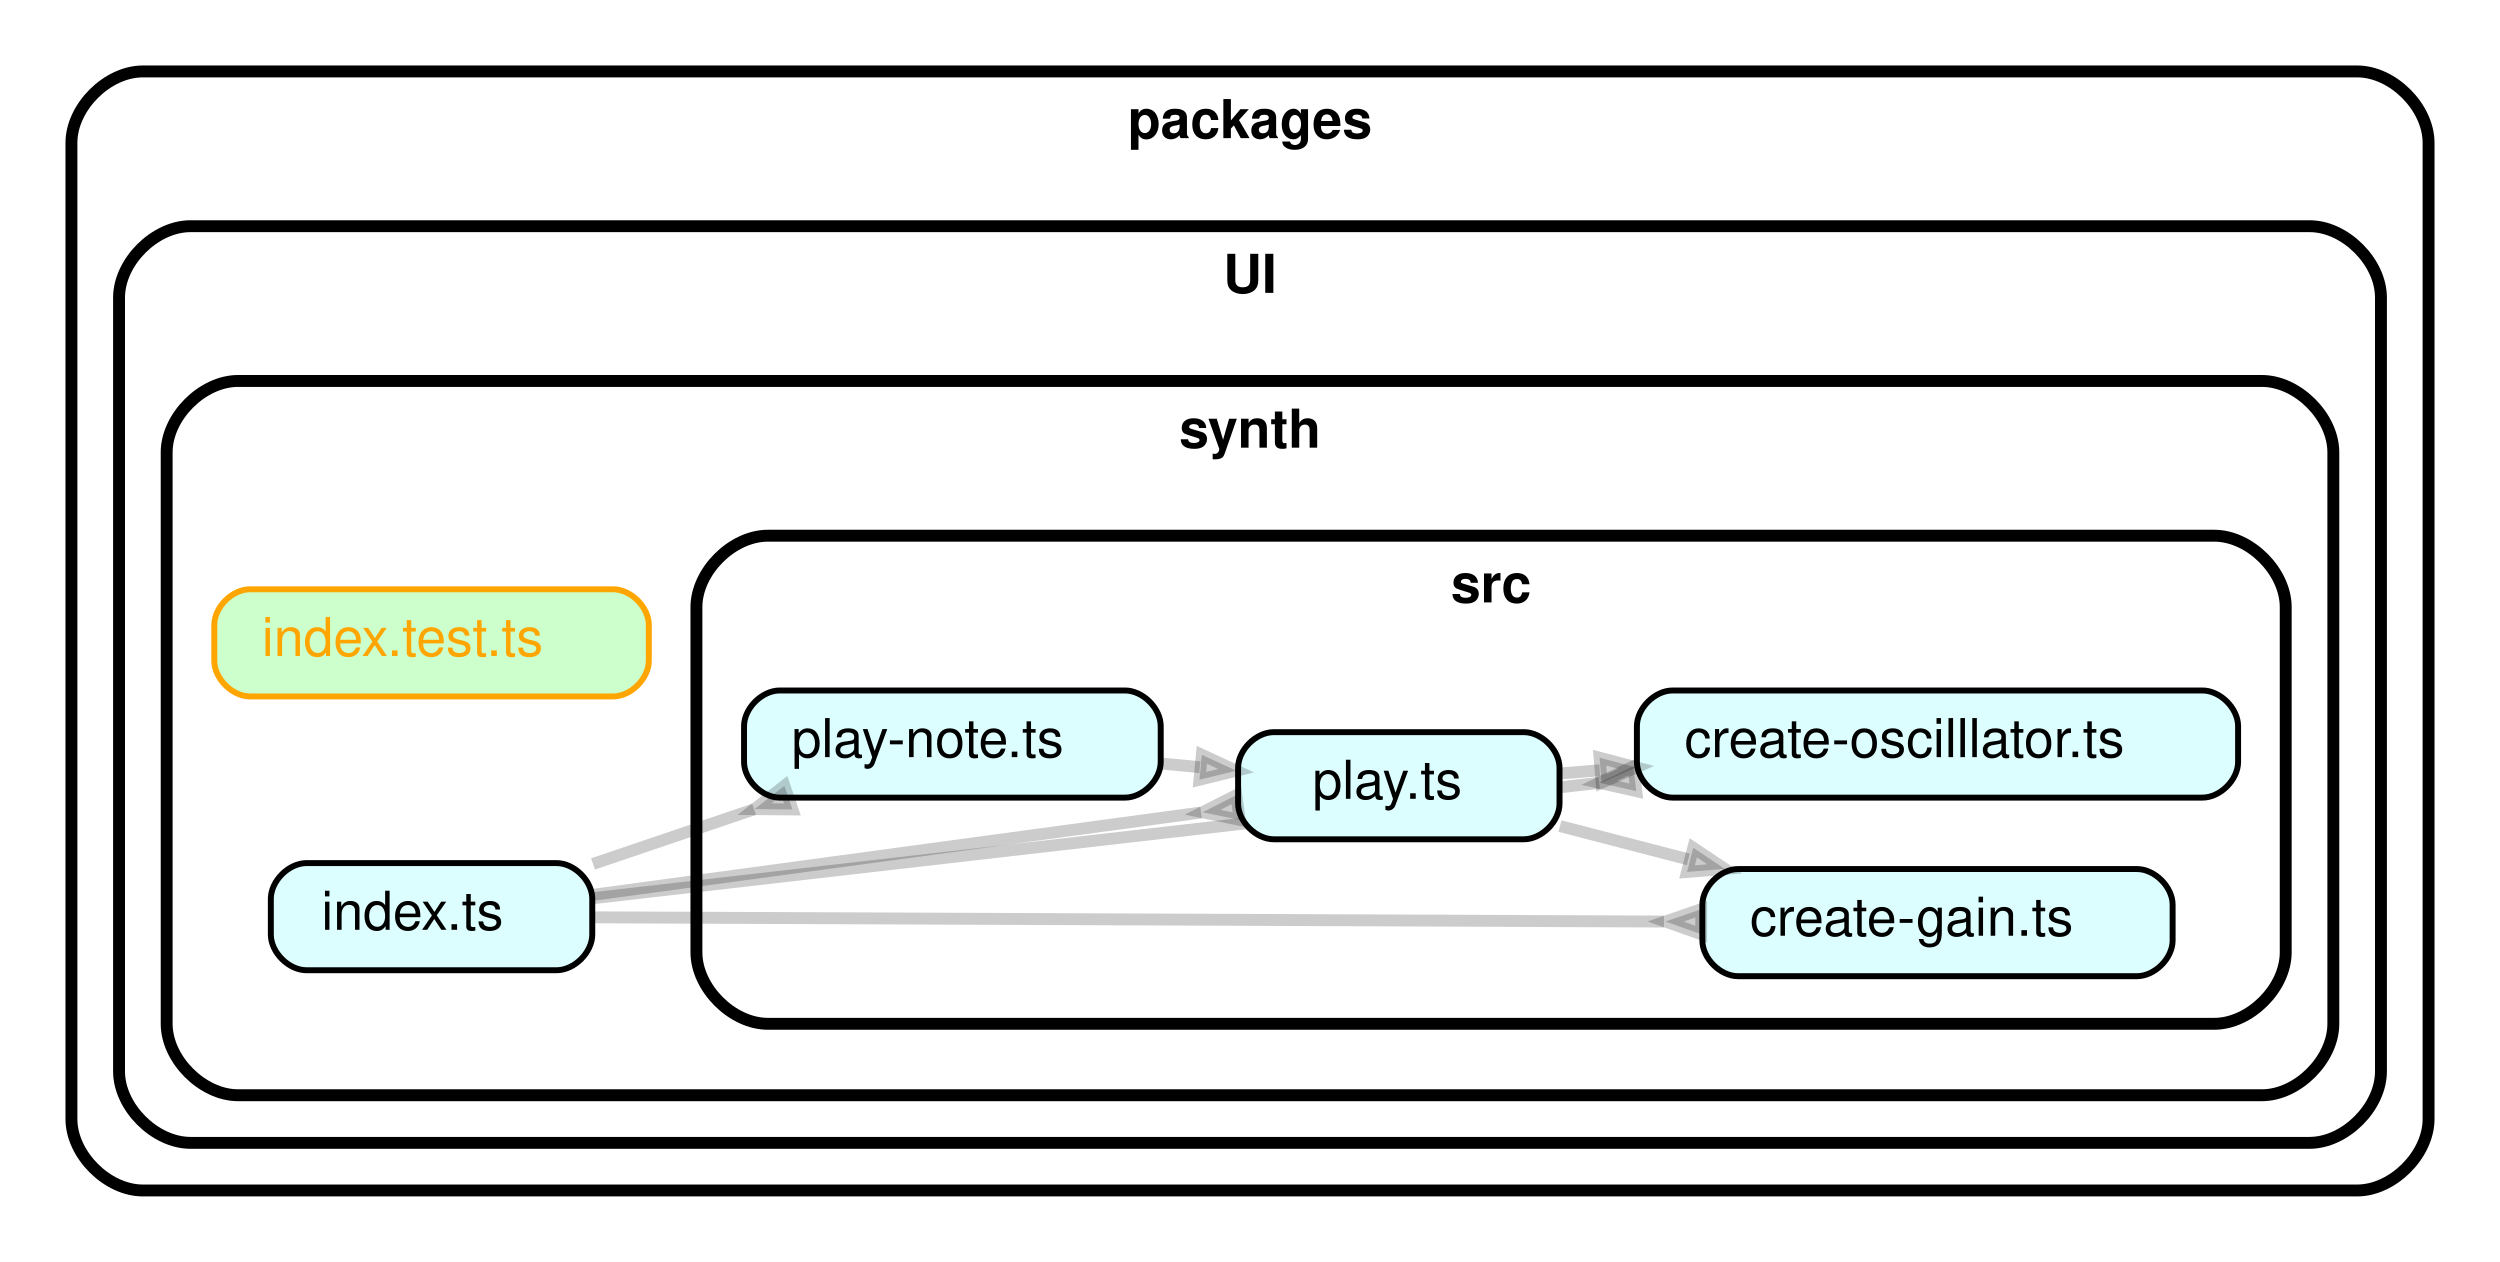
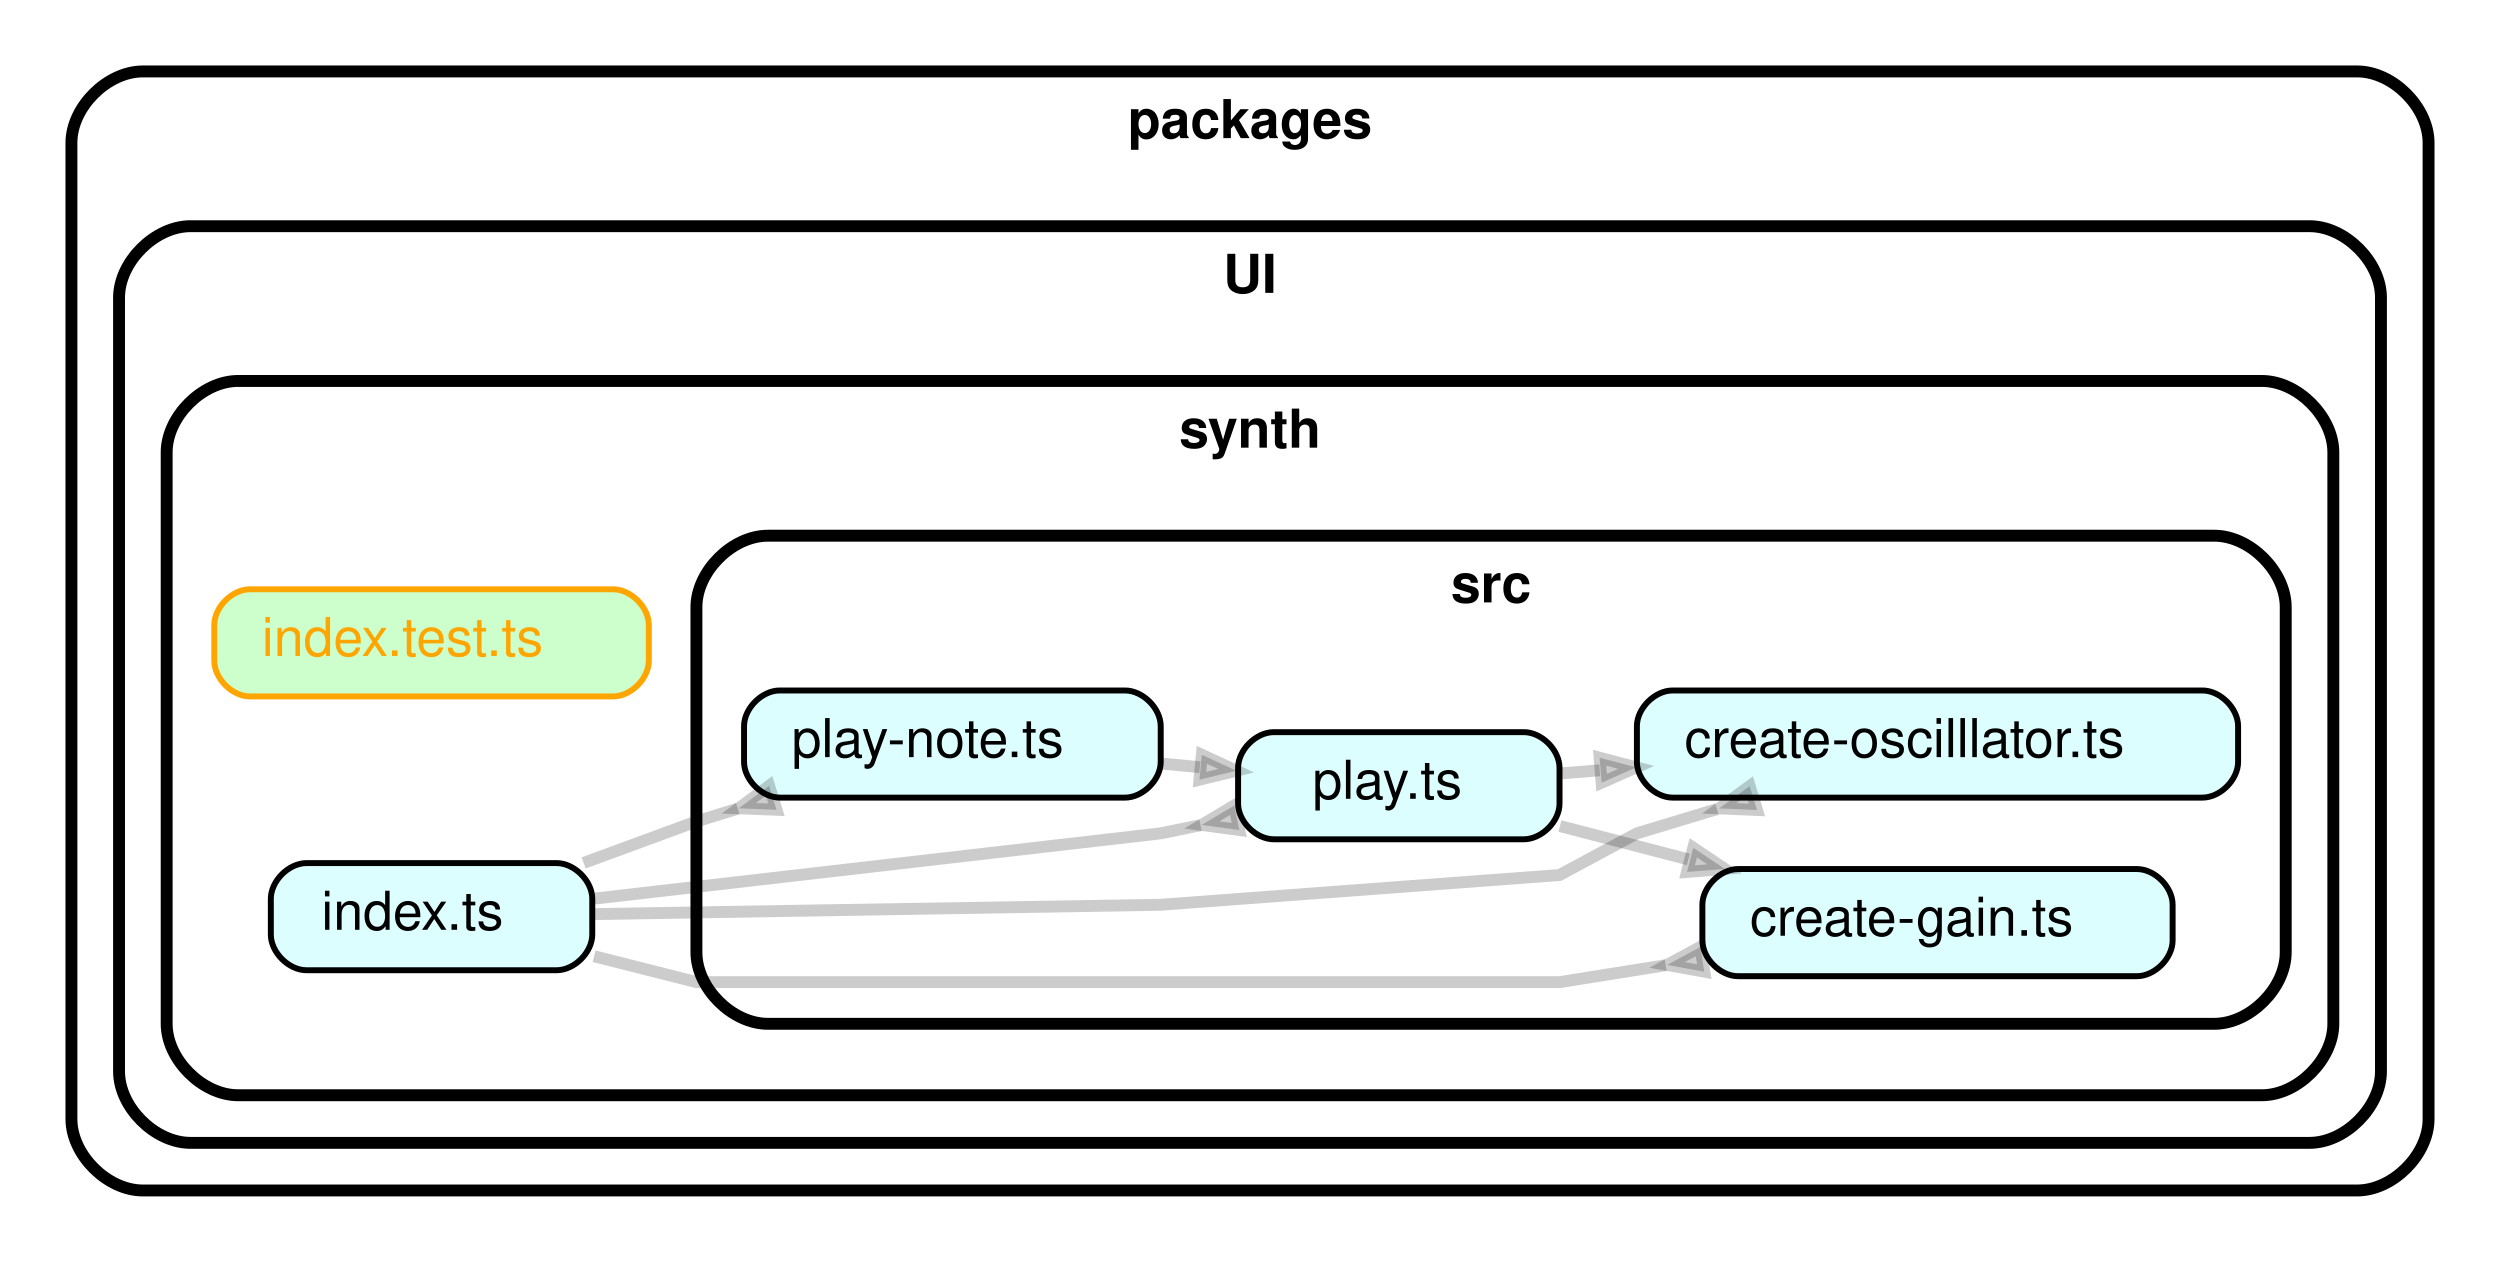
<svg xmlns="http://www.w3.org/2000/svg" xmlns:xlink="http://www.w3.org/1999/xlink" width="420pt" height="212pt" viewBox="0.00 0.00 420.00 212.00">
  <g id="graph0" class="graph" transform="scale(1 1) rotate(0) translate(4 208)">
    <polygon fill="white" stroke="transparent" points="-4,4 -4,-208 416,-208 416,4 -4,4" />
    <g id="clust1" class="cluster">
      <path fill="#ffffff" stroke="black" stroke-width="2" d="M20,-8C20,-8 392,-8 392,-8 398,-8 404,-14 404,-20 404,-20 404,-184 404,-184 404,-190 398,-196 392,-196 392,-196 20,-196 20,-196 14,-196 8,-190 8,-184 8,-184 8,-20 8,-20 8,-14 14,-8 20,-8" />
      <text text-anchor="middle" x="206" y="-184.8" font-family="Helvetica,sans-Serif" font-weight="bold" font-size="9.00">packages</text>
    </g>
    <g id="clust2" class="cluster">
      <path fill="#ffffff" stroke="black" stroke-width="2" d="M28,-16C28,-16 384,-16 384,-16 390,-16 396,-22 396,-28 396,-28 396,-158 396,-158 396,-164 390,-170 384,-170 384,-170 28,-170 28,-170 22,-170 16,-164 16,-158 16,-158 16,-28 16,-28 16,-22 22,-16 28,-16" />
      <text text-anchor="middle" x="206" y="-158.8" font-family="Helvetica,sans-Serif" font-weight="bold" font-size="9.00">UI</text>
    </g>
    <g id="clust3" class="cluster">
      <path fill="#ffffff" stroke="black" stroke-width="2" d="M36,-24C36,-24 376,-24 376,-24 382,-24 388,-30 388,-36 388,-36 388,-132 388,-132 388,-138 382,-144 376,-144 376,-144 36,-144 36,-144 30,-144 24,-138 24,-132 24,-132 24,-36 24,-36 24,-30 30,-24 36,-24" />
      <text text-anchor="middle" x="206" y="-132.8" font-family="Helvetica,sans-Serif" font-weight="bold" font-size="9.00">synth</text>
    </g>
    <g id="clust4" class="cluster">
      <path fill="#ffffff" stroke="black" stroke-width="2" d="M125,-36C125,-36 368,-36 368,-36 374,-36 380,-42 380,-48 380,-48 380,-106 380,-106 380,-112 374,-118 368,-118 368,-118 125,-118 125,-118 119,-118 113,-112 113,-106 113,-106 113,-48 113,-48 113,-42 119,-36 125,-36" />
      <text text-anchor="middle" x="246.5" y="-106.8" font-family="Helvetica,sans-Serif" font-weight="bold" font-size="9.00">src</text>
    </g>
    <g id="node1" class="node">
      <g id="a_node1">
        <a xlink:href="packages/UI/synth/index.test.ts" xlink:title="no-orphans">
          <path fill="#ccffcc" stroke="orange" d="M99,-109C99,-109 38,-109 38,-109 35,-109 32,-106 32,-103 32,-103 32,-97 32,-97 32,-94 35,-91 38,-91 38,-91 99,-91 99,-91 102,-91 105,-94 105,-97 105,-97 105,-103 105,-103 105,-106 102,-109 99,-109" />
          <text text-anchor="start" x="40" y="-97.8" font-family="Helvetica,sans-Serif" font-size="9.00" fill="orange">index.test.ts</text>
        </a>
      </g>
    </g>
    <g id="node2" class="node">
      <g id="a_node2">
        <a xlink:href="packages/UI/synth/index.ts" xlink:title="index.ts">
          <path fill="#ddfeff" stroke="black" d="M89.5,-63C89.5,-63 47.5,-63 47.5,-63 44.5,-63 41.5,-60 41.5,-57 41.5,-57 41.5,-51 41.5,-51 41.5,-48 44.5,-45 47.5,-45 47.5,-45 89.5,-45 89.5,-45 92.5,-45 95.5,-48 95.5,-51 95.5,-51 95.5,-57 95.5,-57 95.5,-60 92.5,-63 89.5,-63" />
          <text text-anchor="start" x="50" y="-51.8" font-family="Helvetica,sans-Serif" font-size="9.00">index.ts</text>
        </a>
      </g>
    </g>
    <g id="node3" class="node">
      <g id="a_node3">
        <a xlink:href="packages/UI/synth/src/create-gain.ts" xlink:title="create-gain.ts">
          <path fill="#ddfeff" stroke="black" d="M355,-62C355,-62 288,-62 288,-62 285,-62 282,-59 282,-56 282,-56 282,-50 282,-50 282,-47 285,-44 288,-44 288,-44 355,-44 355,-44 358,-44 361,-47 361,-50 361,-50 361,-56 361,-56 361,-59 358,-62 355,-62" />
          <text text-anchor="start" x="290" y="-50.8" font-family="Helvetica,sans-Serif" font-size="9.00">create-gain.ts</text>
        </a>
      </g>
    </g>
    <g id="edge1" class="edge">
-       <path fill="none" stroke="#000000" stroke-width="2" stroke-opacity="0.2" d="M95.58,-53.89C138.57,-53.72 222.96,-53.39 275.55,-53.18" />
-       <polygon fill="#000000" fill-opacity="0.2" stroke="#000000" stroke-width="2" stroke-opacity="0.2" points="281.81,-55.26 275.8,-53.18 281.8,-51.06 281.81,-55.26" />
+       <path fill="none" stroke="#000000" stroke-width="2" stroke-opacity="0.2" d="M95.81,-47.35C104.97,-45.03 113,-43 113,-43 113,-43 258,-43 258,-43 258,-43 265.77,-44.24 275.84,-45.85" />
+       <polygon fill="#000000" fill-opacity="0.2" stroke="#000000" stroke-width="2" stroke-opacity="0.2" points="281.65,-48.91 276.06,-45.89 282.32,-44.76 281.65,-48.91" />
    </g>
    <g id="node4" class="node">
      <g id="a_node4">
        <a xlink:href="packages/UI/synth/src/create-oscilllator.ts" xlink:title="create-oscilllator.ts">
          <path fill="#ddfeff" stroke="black" d="M366,-92C366,-92 277,-92 277,-92 274,-92 271,-89 271,-86 271,-86 271,-80 271,-80 271,-77 274,-74 277,-74 277,-74 366,-74 366,-74 369,-74 372,-77 372,-80 372,-80 372,-86 372,-86 372,-89 369,-92 366,-92" />
          <text text-anchor="start" x="279" y="-80.8" font-family="Helvetica,sans-Serif" font-size="9.00">create-oscilllator.ts</text>
        </a>
      </g>
    </g>
    <g id="edge2" class="edge">
-       <path fill="none" stroke="#000000" stroke-width="2" stroke-opacity="0.2" d="M95.58,-57.1C135.71,-61.7 211.93,-70.44 264.66,-76.49" />
-       <polygon fill="#000000" fill-opacity="0.2" stroke="#000000" stroke-width="2" stroke-opacity="0.2" points="270.41,-79.26 264.69,-76.49 270.89,-75.09 270.41,-79.26" />
+       <path fill="none" stroke="#000000" stroke-width="2" stroke-opacity="0.2" d="M95.56,-54.43C131.27,-55.02 191,-56 191,-56 191,-56 258,-61 258,-61 258,-61 271,-68 271,-68 271,-68 276.8,-69.76 284.44,-72.07" />
+       <polygon fill="#000000" fill-opacity="0.2" stroke="#000000" stroke-width="2" stroke-opacity="0.2" points="289.95,-75.94 284.82,-72.19 291.17,-71.92 289.95,-75.94" />
    </g>
    <g id="node5" class="node">
      <g id="a_node5">
        <a xlink:href="packages/UI/synth/src/play.ts" xlink:title="play.ts">
          <path fill="#ddfeff" stroke="black" d="M252,-85C252,-85 210,-85 210,-85 207,-85 204,-82 204,-79 204,-79 204,-73 204,-73 204,-70 207,-67 210,-67 210,-67 252,-67 252,-67 255,-67 258,-70 258,-73 258,-73 258,-79 258,-79 258,-82 255,-85 252,-85" />
          <text text-anchor="start" x="216.5" y="-73.8" font-family="Helvetica,sans-Serif" font-size="9.00">play.ts</text>
        </a>
      </g>
    </g>
    <g id="edge3" class="edge">
-       <path fill="none" stroke="#000000" stroke-width="2" stroke-opacity="0.2" d="M95.7,-57.68C123.79,-61.49 167.65,-67.42 197.77,-71.5" />
-       <polygon fill="#000000" fill-opacity="0.2" stroke="#000000" stroke-width="2" stroke-opacity="0.2" points="203.7,-74.42 198.04,-71.54 204.27,-70.26 203.7,-74.42" />
+       <path fill="none" stroke="#000000" stroke-width="2" stroke-opacity="0.2" d="M95.56,-57C131.27,-61.12 191,-68 191,-68 191,-68 193.7,-68.55 197.68,-69.37" />
+       <polygon fill="#000000" fill-opacity="0.2" stroke="#000000" stroke-width="2" stroke-opacity="0.2" points="203.35,-72.68 197.89,-69.41 204.19,-68.56 203.35,-72.68" />
    </g>
    <g id="node6" class="node">
      <g id="a_node6">
        <a xlink:href="packages/UI/synth/src/play-note.ts" xlink:title="play-note.ts">
          <path fill="#ddfeff" stroke="black" d="M185,-92C185,-92 127,-92 127,-92 124,-92 121,-89 121,-86 121,-86 121,-80 121,-80 121,-77 124,-74 127,-74 127,-74 185,-74 185,-74 188,-74 191,-77 191,-80 191,-80 191,-86 191,-86 191,-89 188,-92 185,-92" />
          <text text-anchor="start" x="129" y="-80.8" font-family="Helvetica,sans-Serif" font-size="9.00">play-note.ts</text>
        </a>
      </g>
    </g>
    <g id="edge4" class="edge">
-       <path fill="none" stroke="#000000" stroke-width="2" stroke-opacity="0.2" d="M95.62,-62.86C104.16,-65.76 113.75,-69.01 122.69,-72.04" />
-       <polygon fill="#000000" fill-opacity="0.2" stroke="#000000" stroke-width="2" stroke-opacity="0.2" points="127.78,-75.98 122.77,-72.07 129.13,-72.01 127.78,-75.98" />
+       <path fill="none" stroke="#000000" stroke-width="2" stroke-opacity="0.2" d="M94.05,-63.03C103.91,-66.66 113,-70 113,-70 113,-70 115.8,-70.87 119.95,-72.15" />
+       <polygon fill="#000000" fill-opacity="0.2" stroke="#000000" stroke-width="2" stroke-opacity="0.2" points="125.21,-75.98 120.1,-72.2 126.45,-71.96 125.21,-75.98" />
    </g>
    <g id="edge6" class="edge">
      <path fill="none" stroke="#000000" stroke-width="2" stroke-opacity="0.2" d="M258.07,-69.22C264.85,-67.46 272.31,-65.53 279.64,-63.62" />
      <polygon fill="#000000" fill-opacity="0.2" stroke="#000000" stroke-width="2" stroke-opacity="0.2" points="280.47,-65.57 285.75,-62.03 279.42,-61.51 280.47,-65.57" />
    </g>
    <g id="edge7" class="edge">
      <path fill="none" stroke="#000000" stroke-width="2" stroke-opacity="0.2" d="M258.07,-78.06C260.24,-78.23 262.48,-78.41 264.76,-78.59" />
      <polygon fill="#000000" fill-opacity="0.2" stroke="#000000" stroke-width="2" stroke-opacity="0.2" points="264.73,-80.7 270.88,-79.08 265.07,-76.51 264.73,-80.7" />
    </g>
    <g id="edge5" class="edge">
      <path fill="none" stroke="#000000" stroke-width="2" stroke-opacity="0.2" d="M191.36,-79.7C193.43,-79.51 195.51,-79.31 197.58,-79.11" />
      <polygon fill="#000000" fill-opacity="0.2" stroke="#000000" stroke-width="2" stroke-opacity="0.2" points="197.91,-81.19 203.68,-78.52 197.51,-77.01 197.91,-81.19" />
    </g>
  </g>
</svg>
